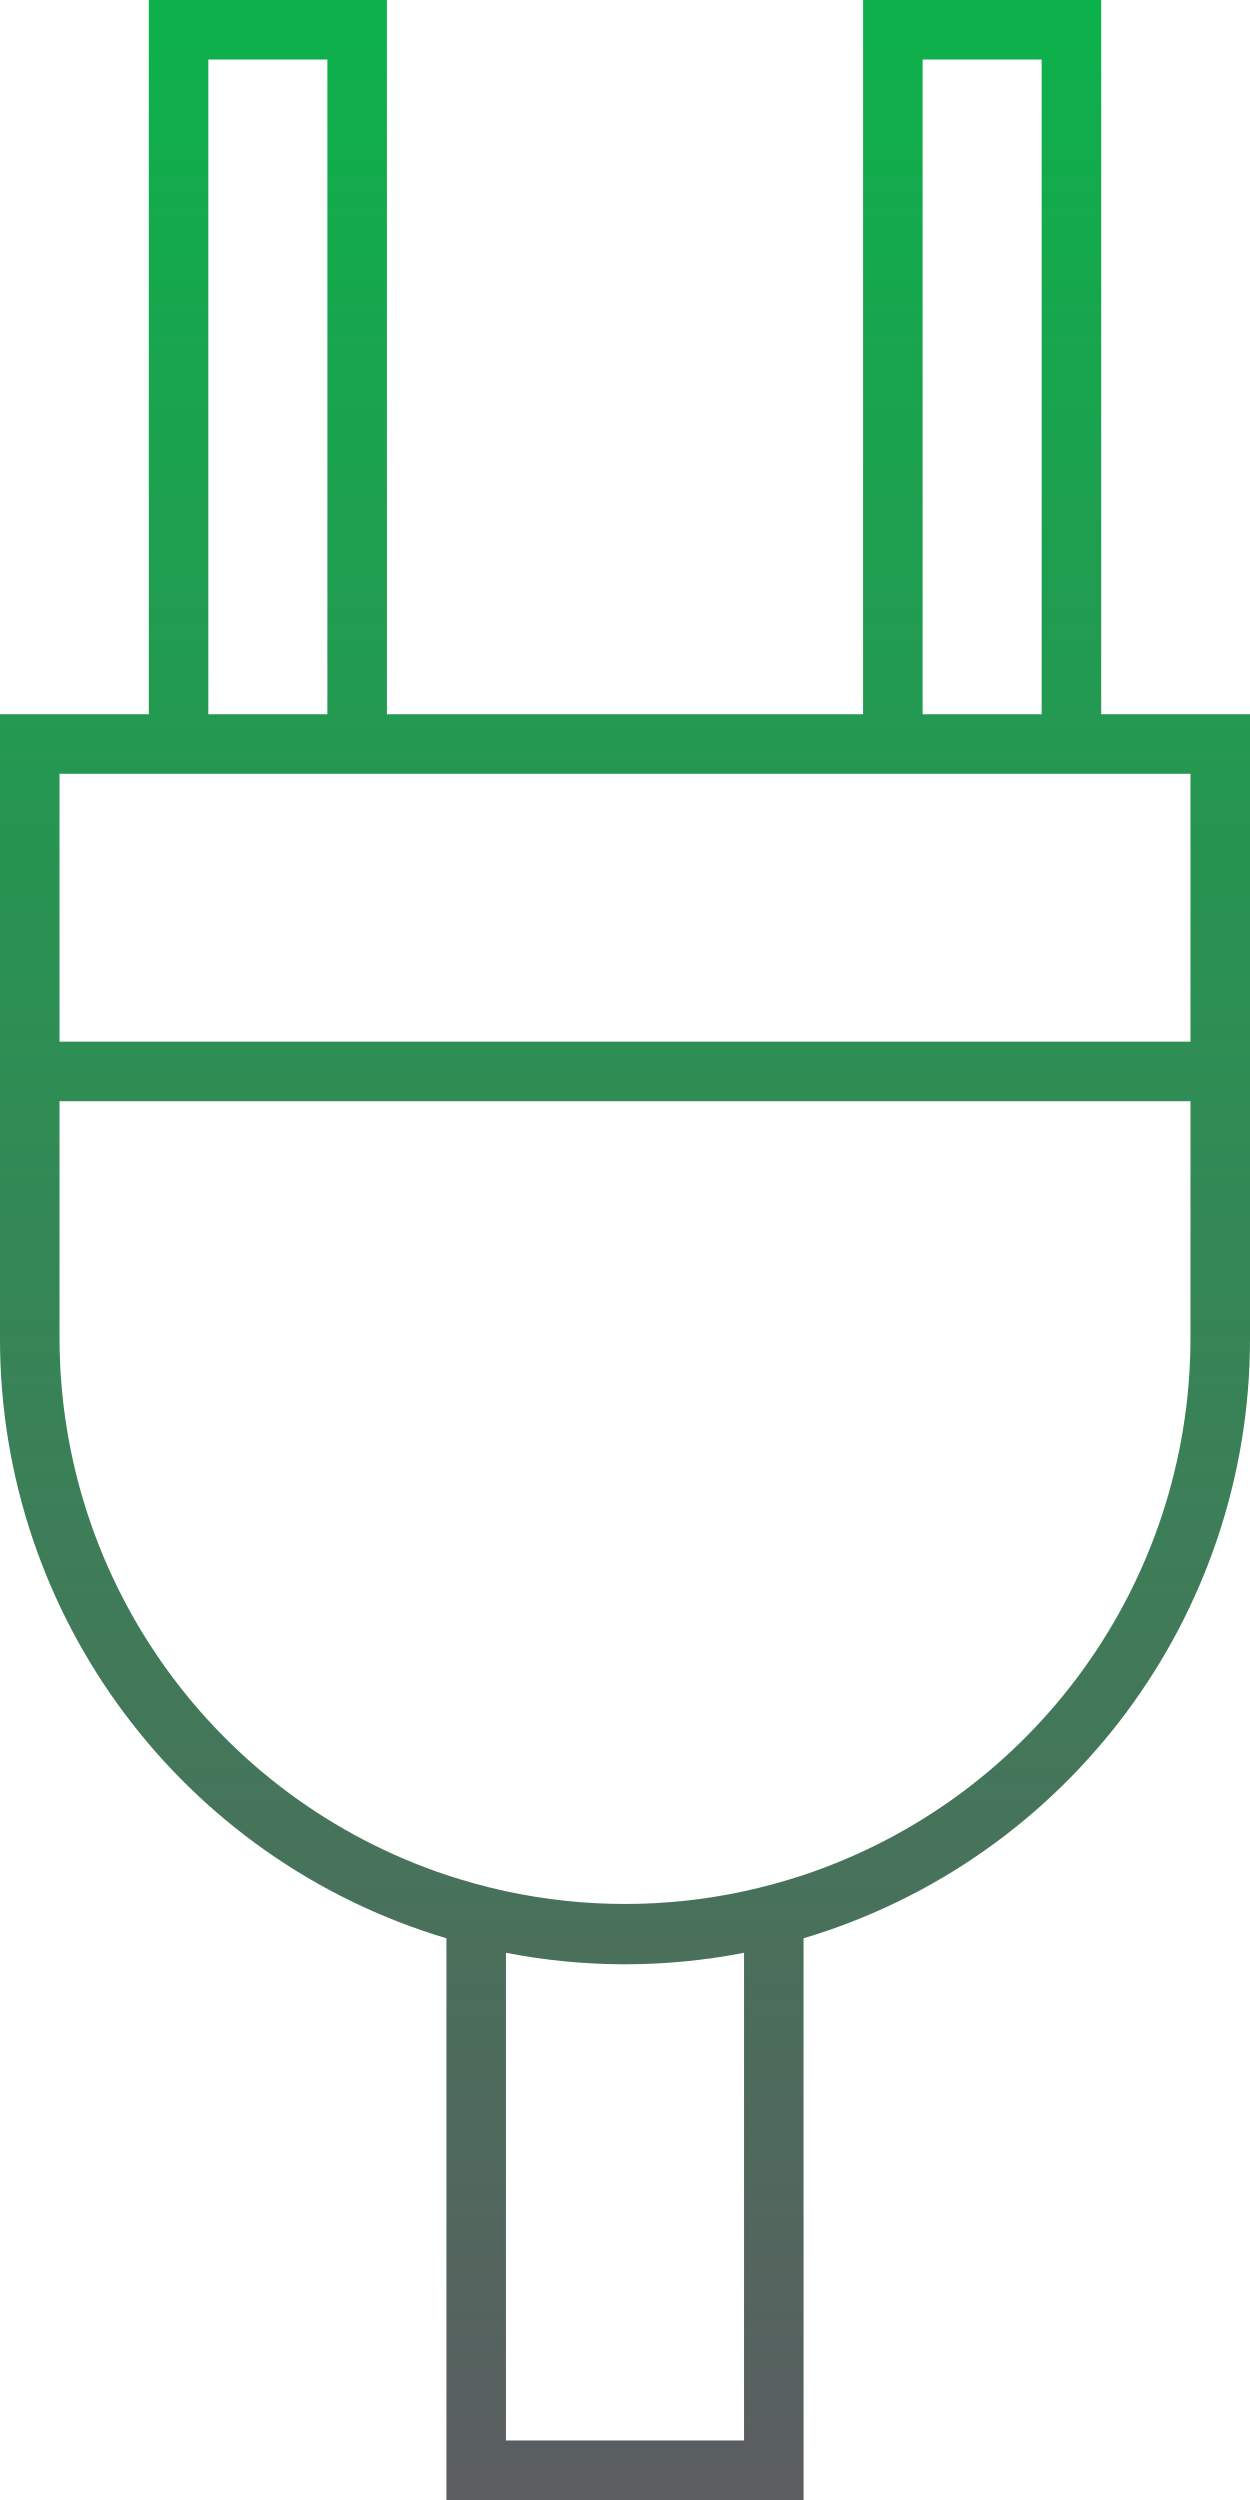
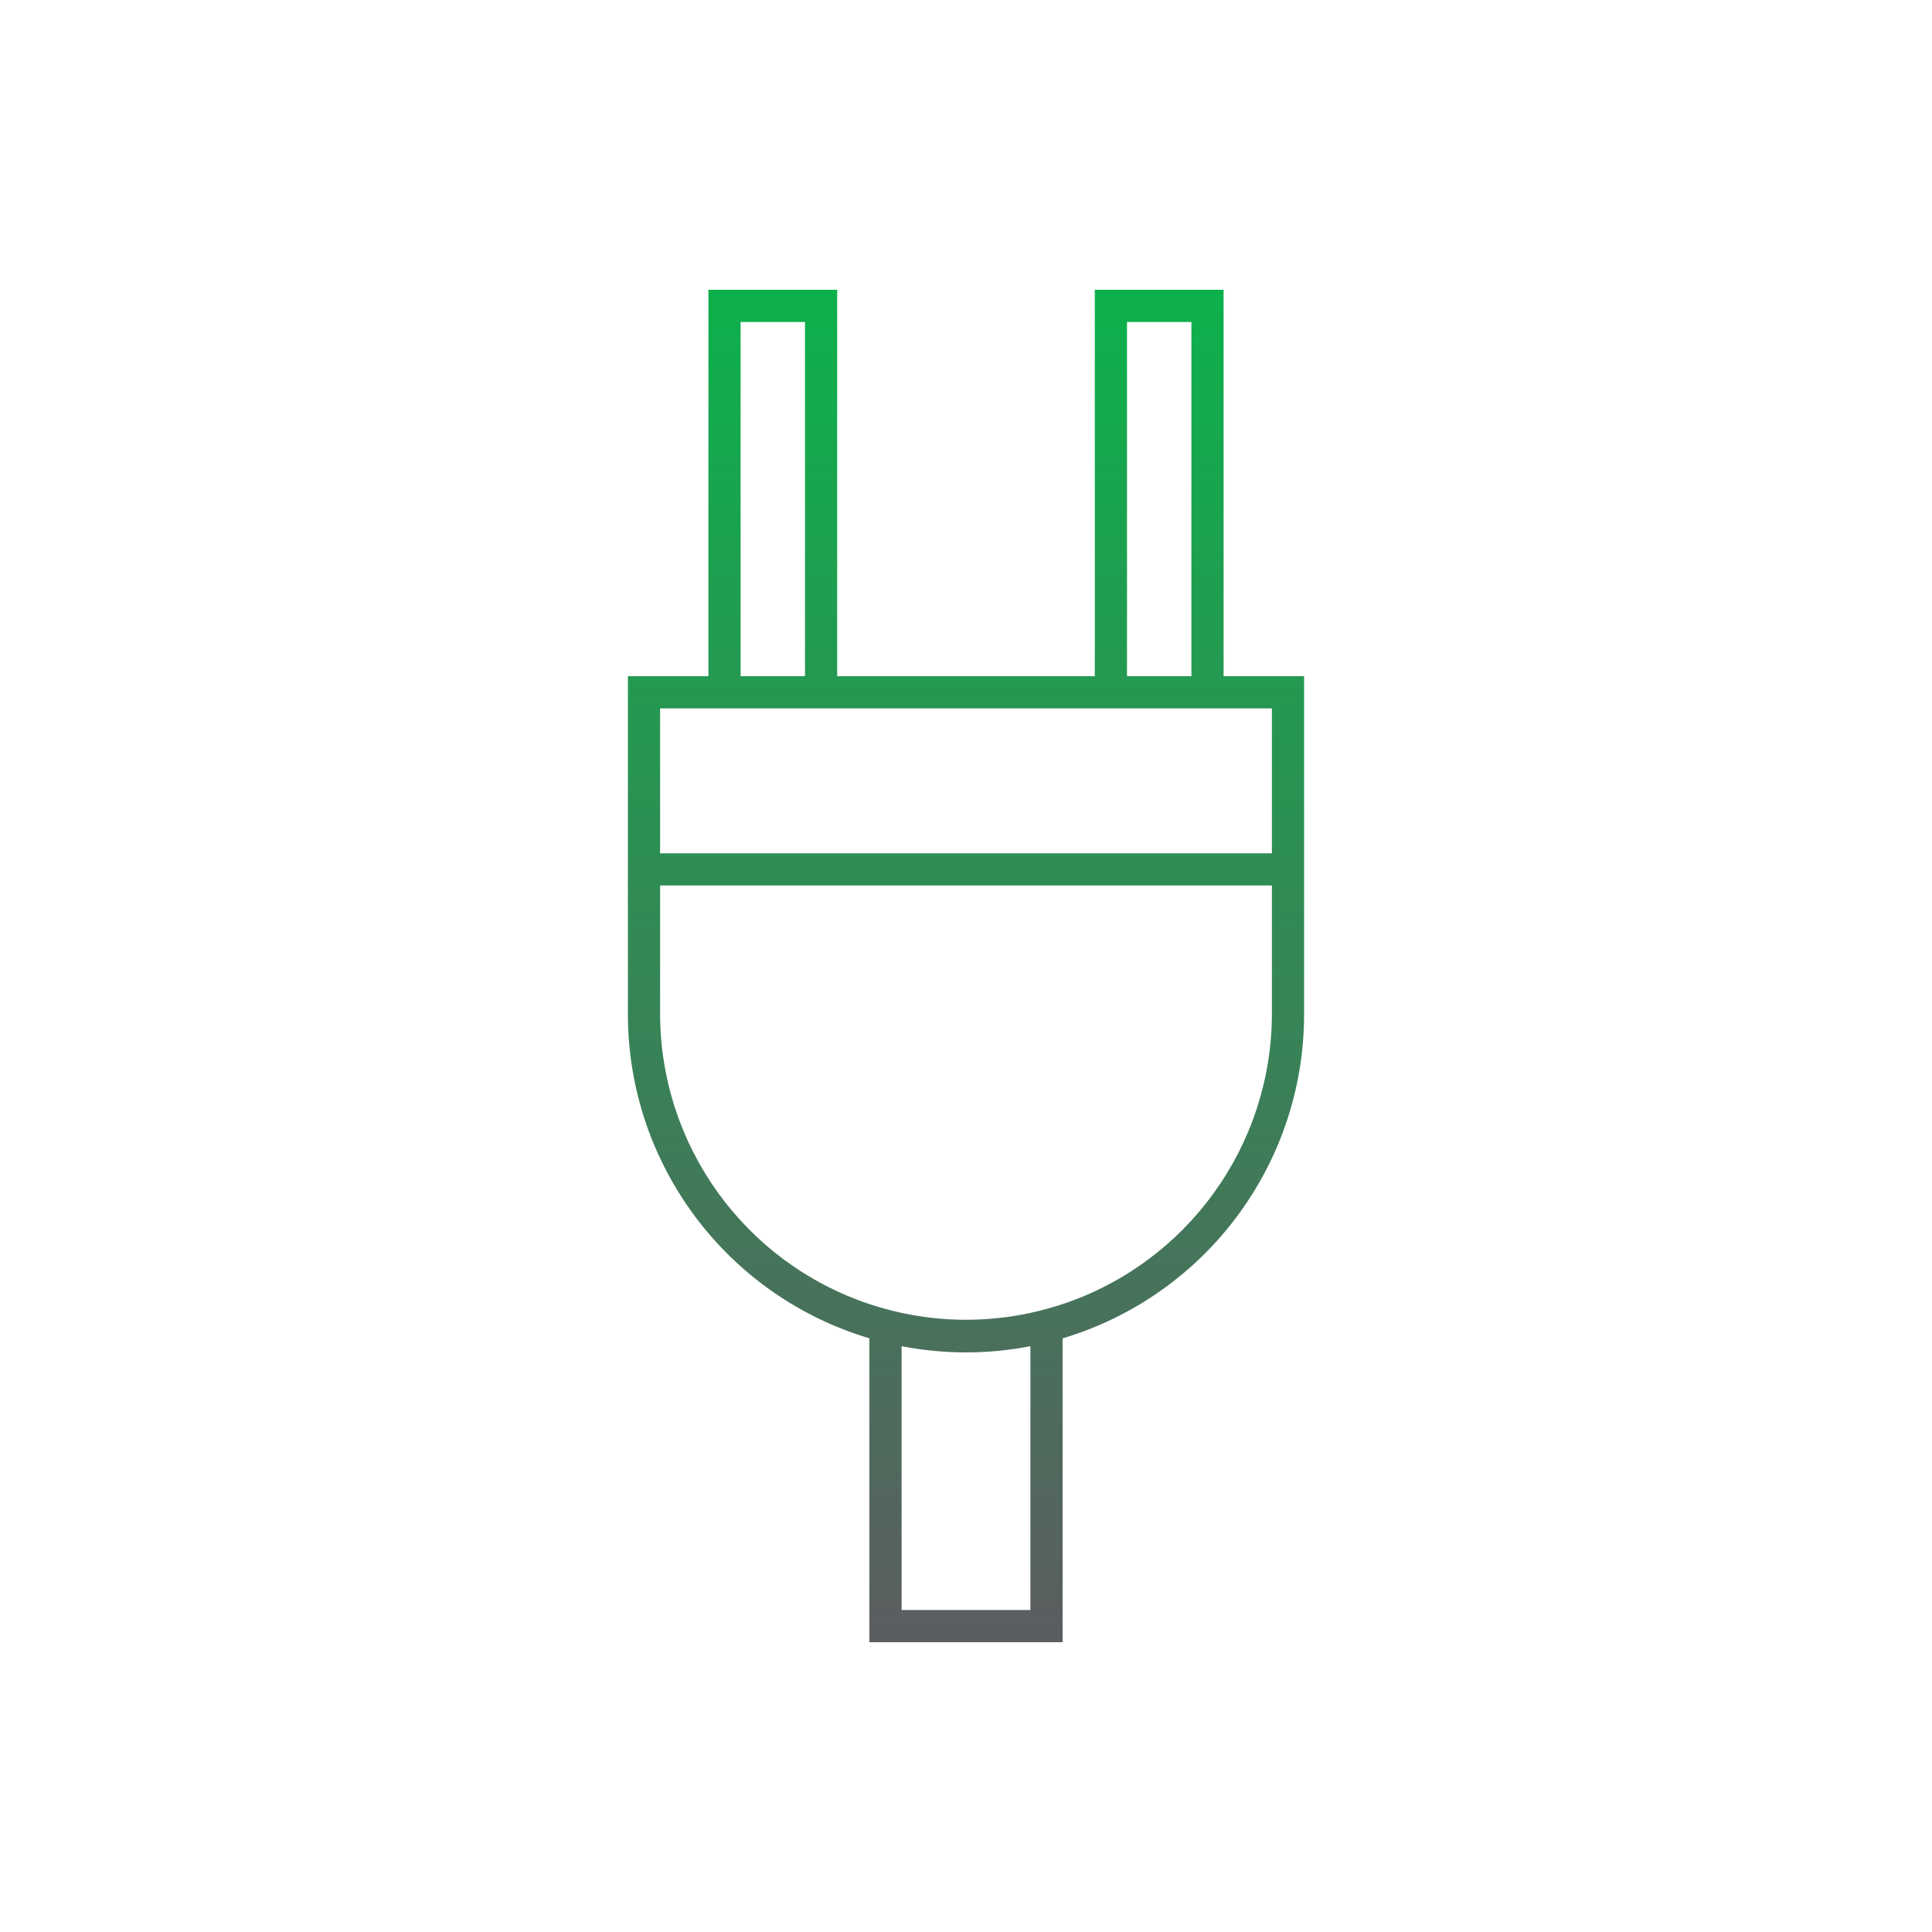
- <svg xmlns="http://www.w3.org/2000/svg" viewBox="0 0 63 126">
+ <svg xmlns="http://www.w3.org/2000/svg" id="Layer_1" data-name="Layer 1" viewBox="0 0 180 180">
  <defs>
    <style>.cls-1{fill:url(#linear-gradient);}</style>
-     <linearGradient id="linear-gradient" x1="31.5" y1="126" x2="31.5" gradientUnits="userSpaceOnUse">
+     <linearGradient id="linear-gradient" x1="90" y1="153" x2="90" y2="27" gradientUnits="userSpaceOnUse">
      <stop offset="0" stop-color="#5b5d60" />
      <stop offset="1" stop-color="#0db14b" />
    </linearGradient>
  </defs>
-   <g id="Layer_2" data-name="Layer 2">
-     <g id="Layer_1-2" data-name="Layer 1">
-       <path class="cls-1" d="M55.5,36V0h-12V36h-24V0H7.5V36H0V67.5A31.52,31.52,0,0,0,22.5,97.69V126h18V97.69A31.52,31.52,0,0,0,63,67.5V36Zm-9-33h6V36h-6Zm-36,0h6V36h-6Zm27,120h-12V98.42a31.32,31.32,0,0,0,12,0ZM60,67.5a28.55,28.55,0,0,1-19.5,27,30.15,30.15,0,0,1-3,.82,28.44,28.44,0,0,1-12,0,30.15,30.15,0,0,1-3-.82A28.55,28.55,0,0,1,3,67.5v-12H60ZM3,52.5V39H60V52.5Z" />
-     </g>
-   </g>
+   <path class="cls-1" d="M114,63V27H102V63H78V27H66V63H58.5V94.5A31.52,31.52,0,0,0,81,124.69V153H99V124.69A31.52,31.52,0,0,0,121.5,94.5V63Zm-9-33h6V63h-6ZM69,30h6V63H69ZM96,150H84V125.42a31.32,31.32,0,0,0,12,0Zm22.5-55.5a28.55,28.55,0,0,1-19.5,27,30.15,30.15,0,0,1-3,.82,28.45,28.45,0,0,1-12,0,30.15,30.15,0,0,1-3-.82,28.55,28.55,0,0,1-19.5-27v-12h57Zm-57-15V66h57V79.5Z" />
</svg>
